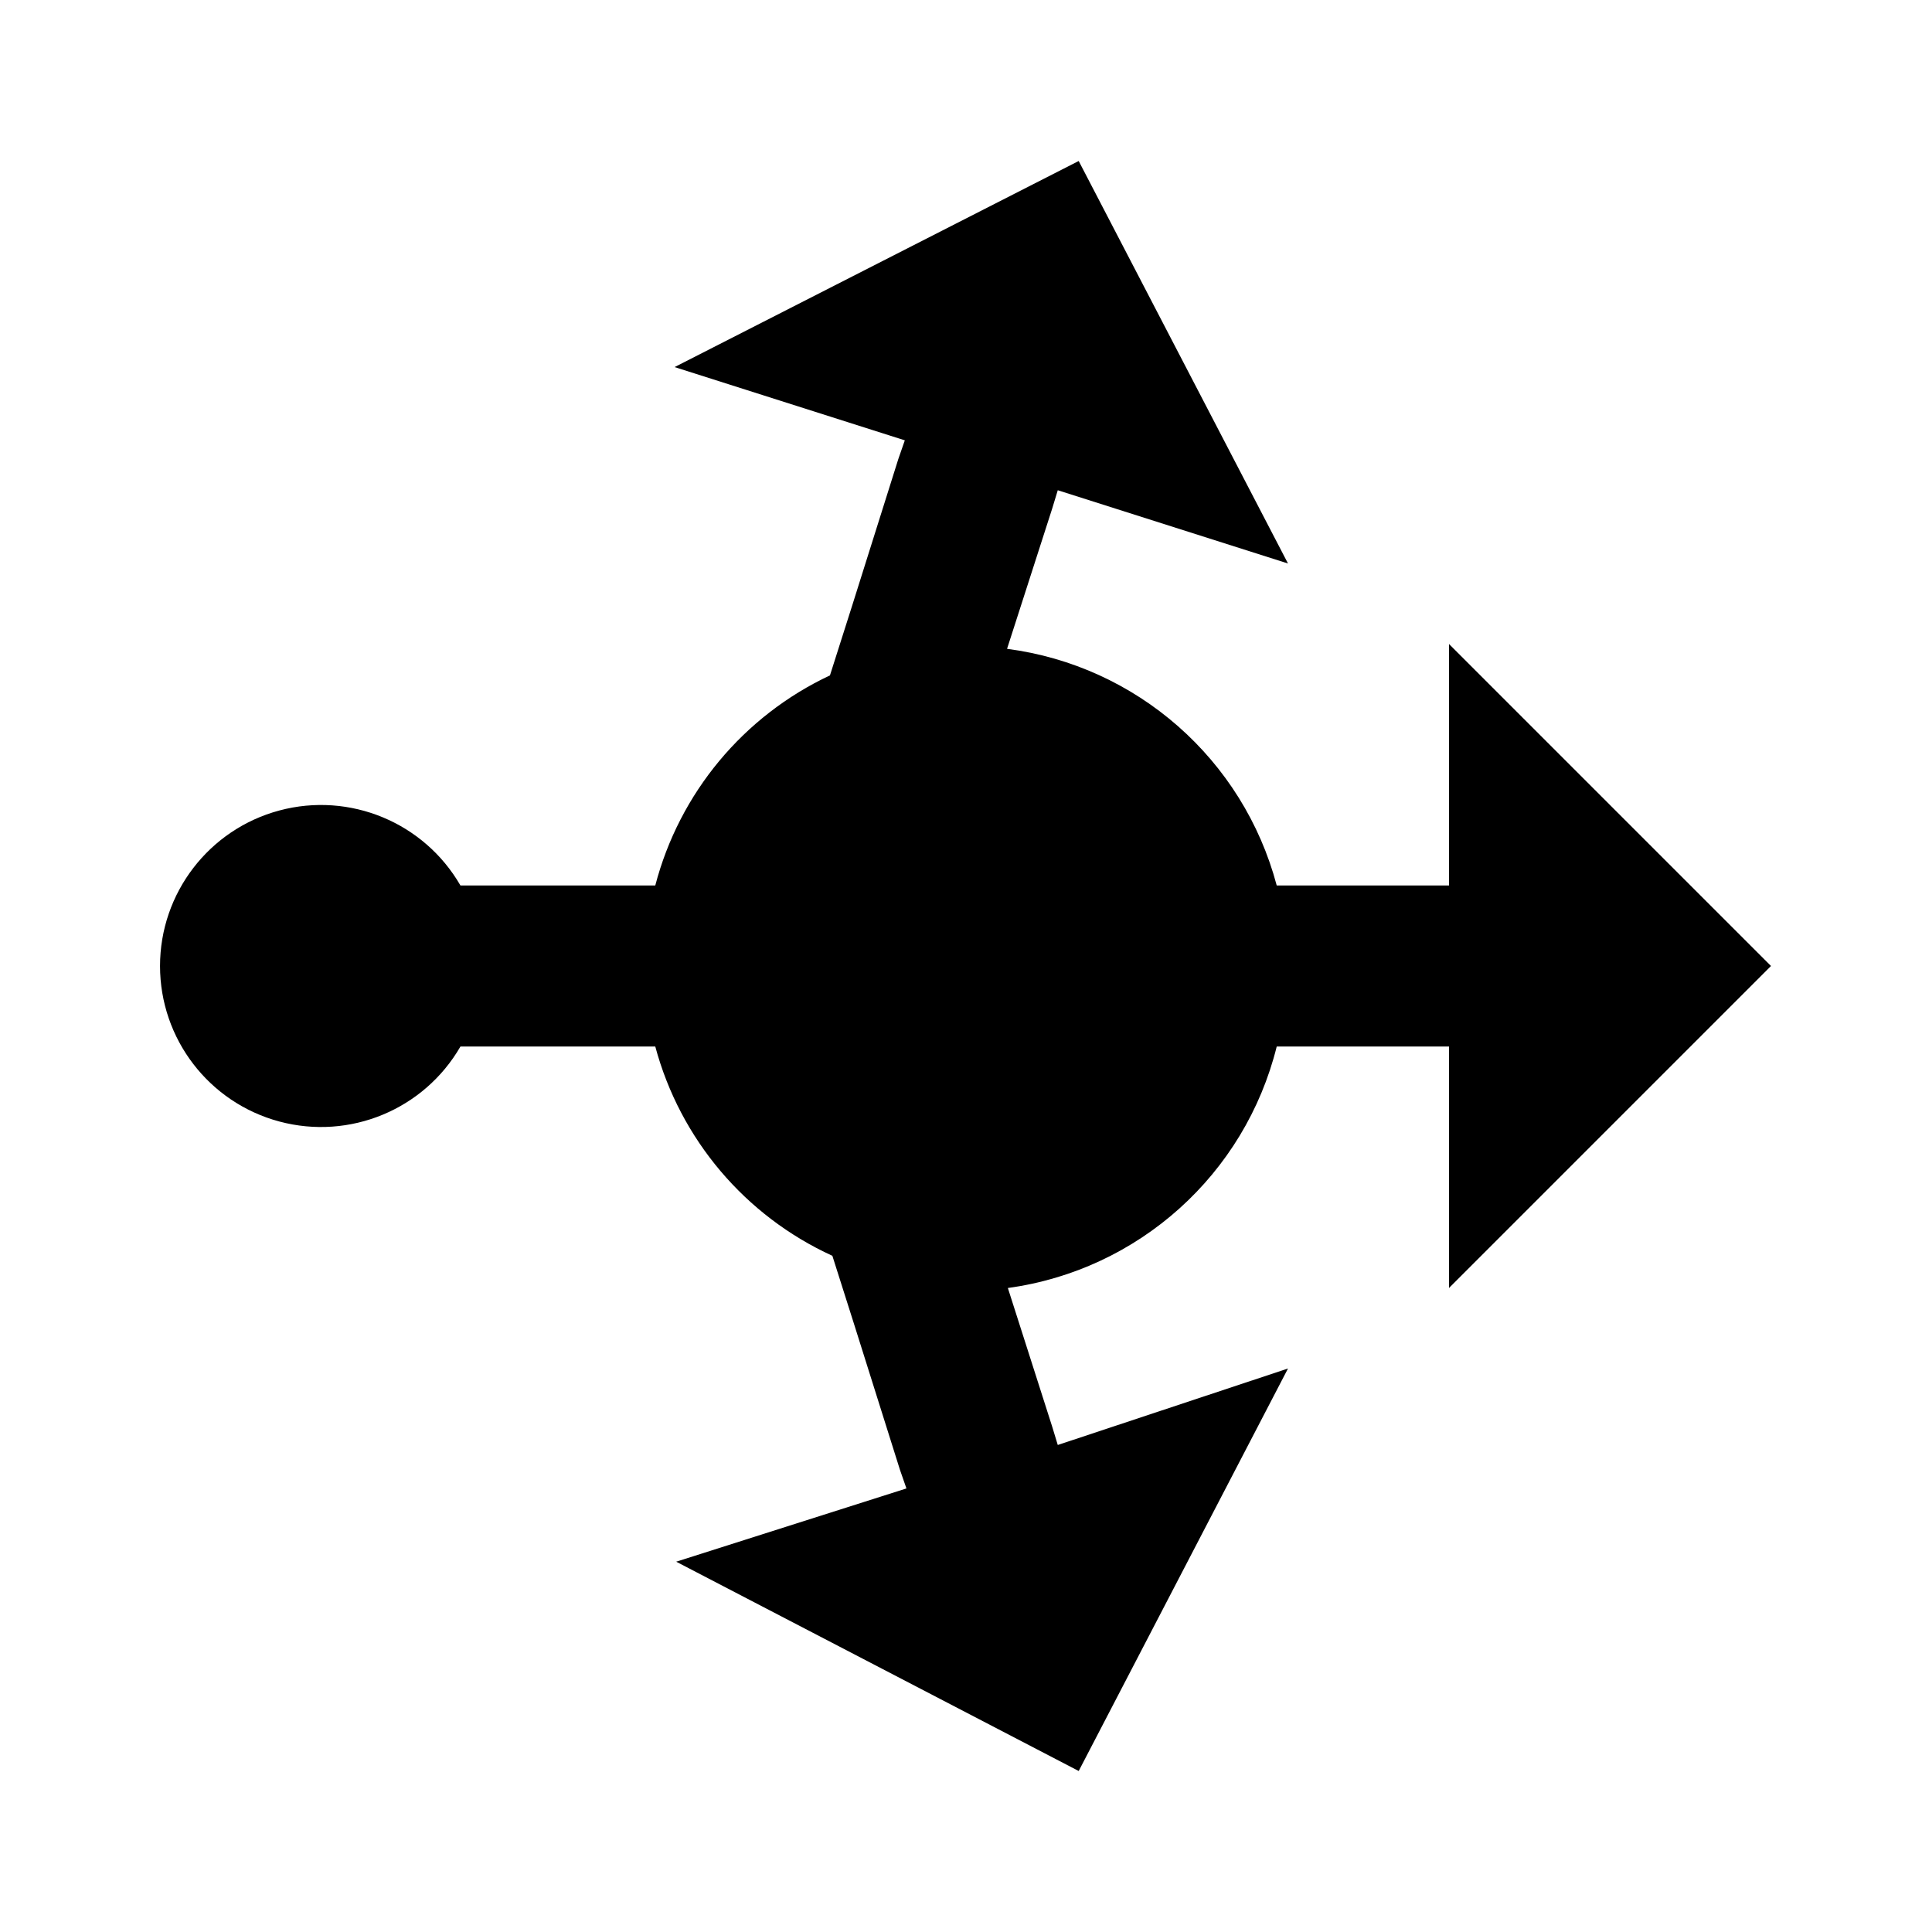
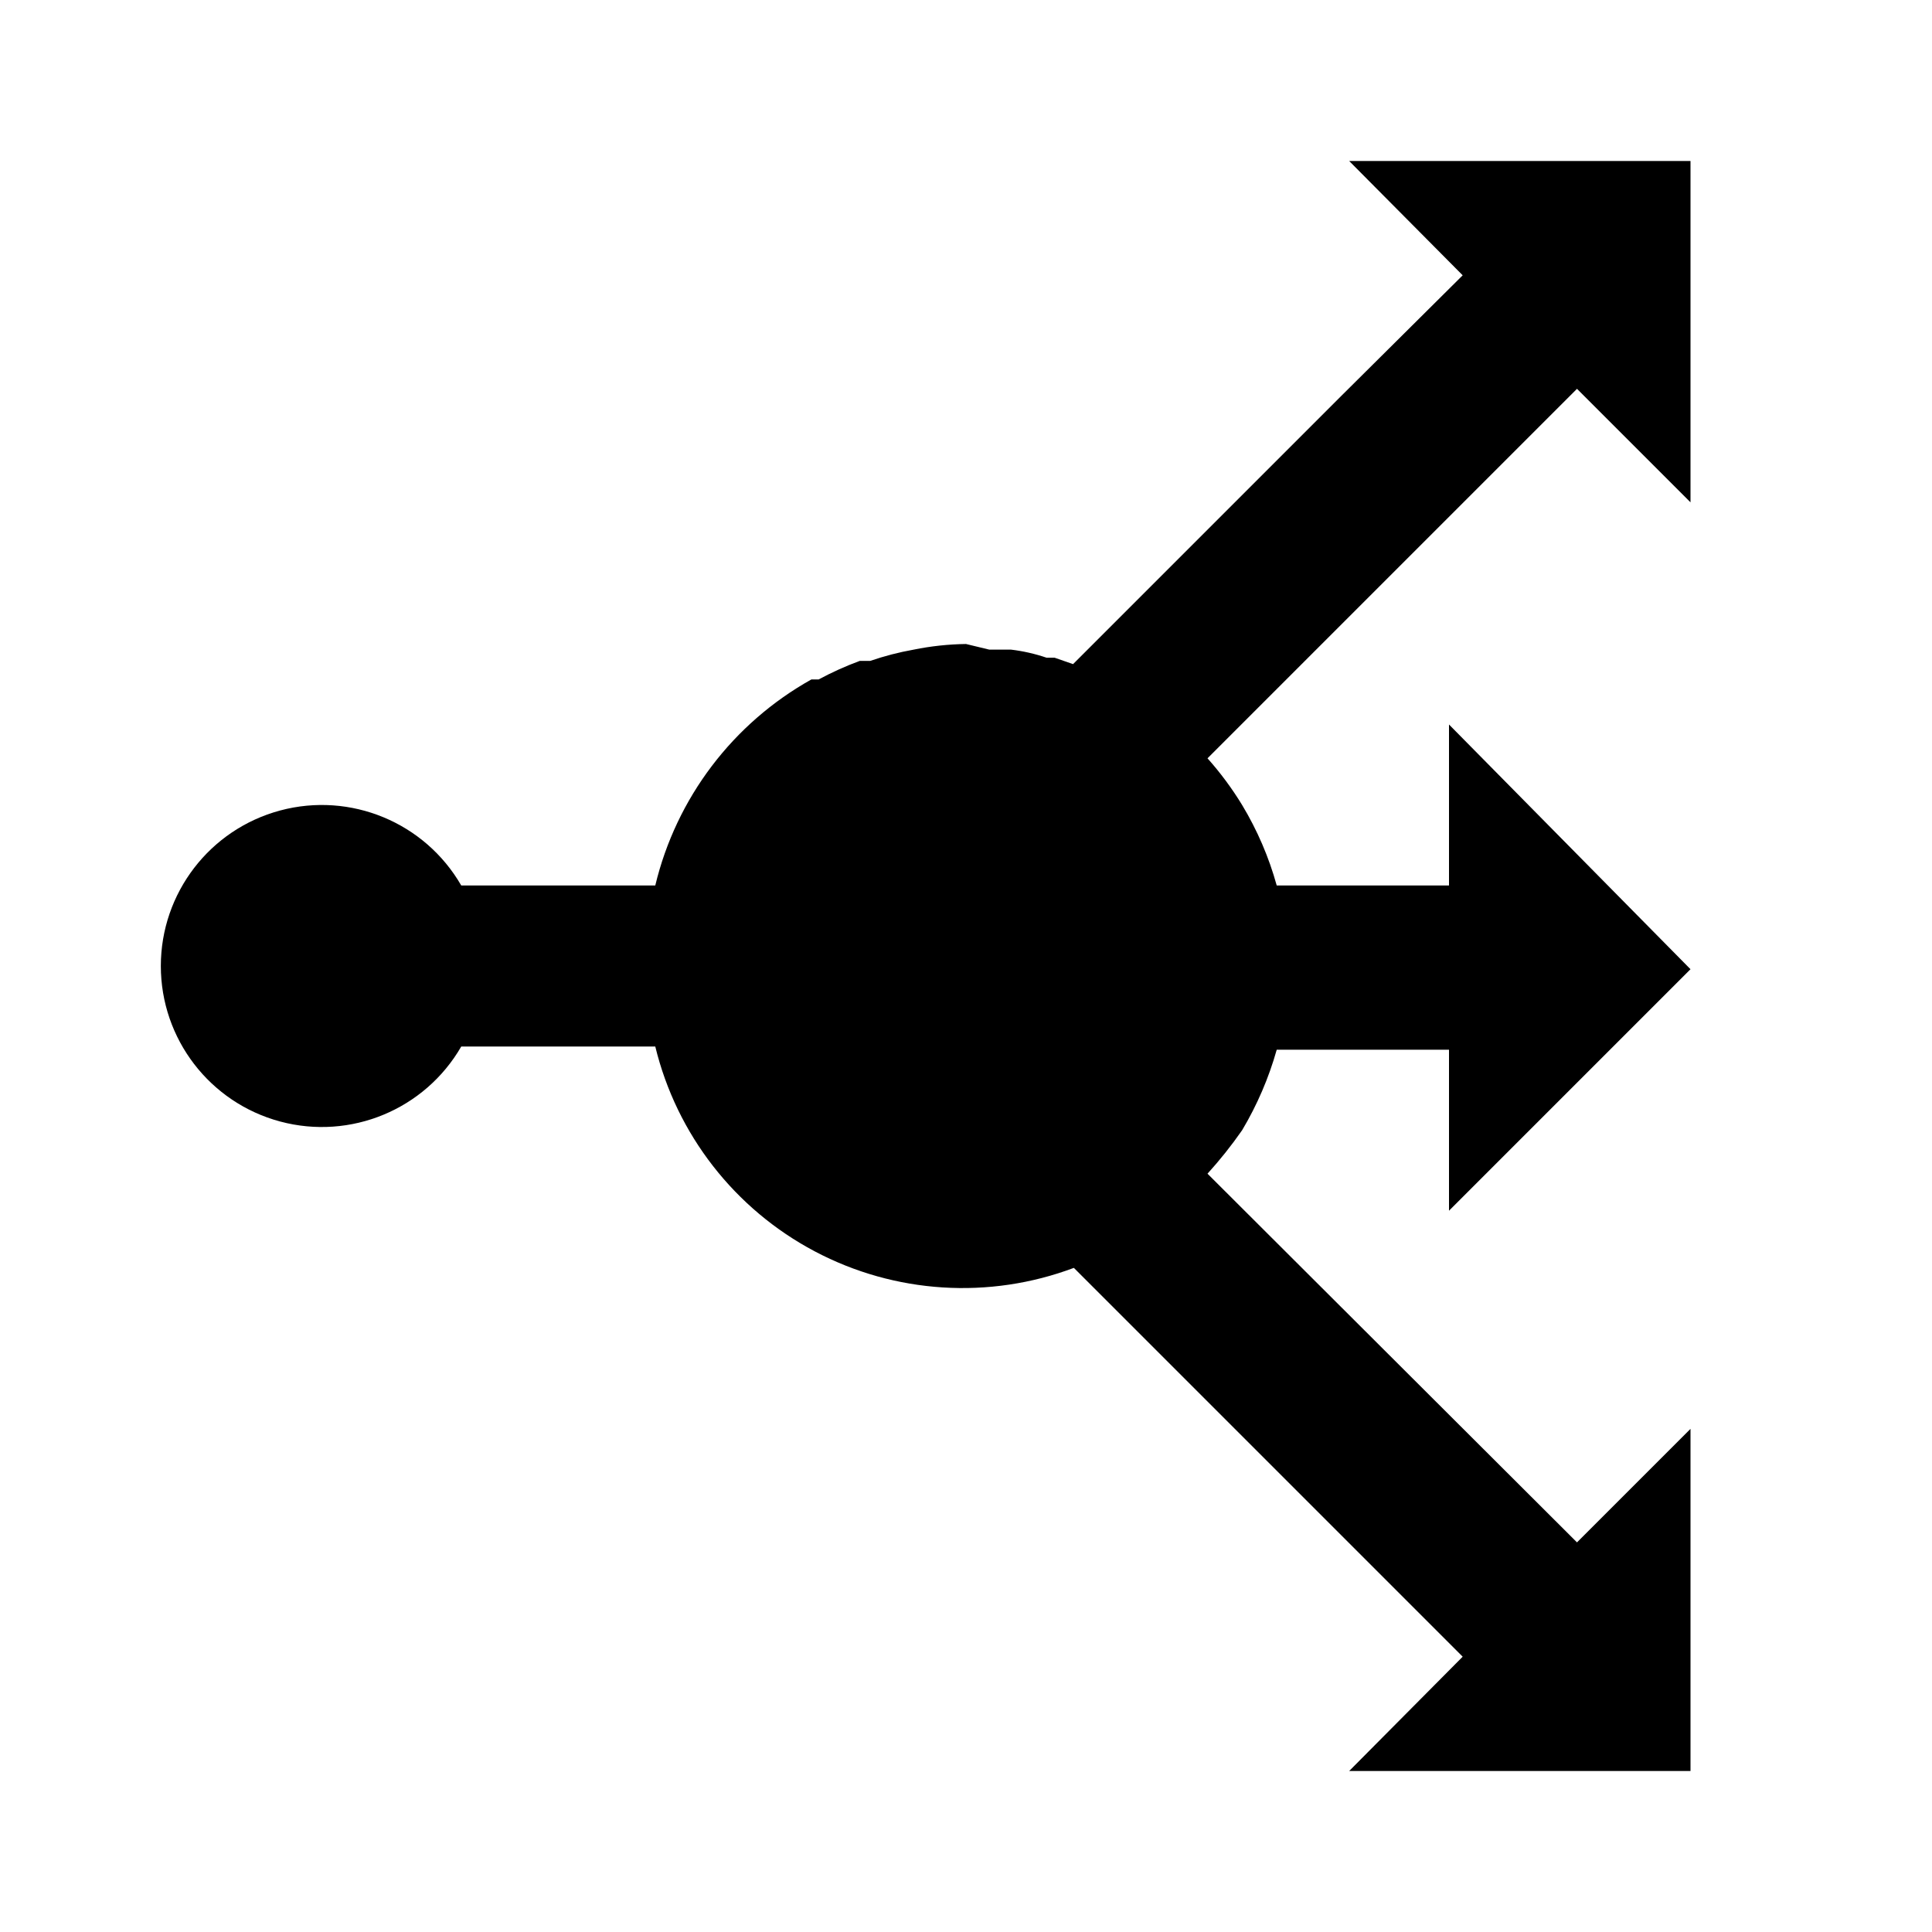
<svg xmlns="http://www.w3.org/2000/svg" id="Layer_1" data-name="Layer 1" viewBox="0 0 24 24">
-   <path d="M18,16V13H15.86A4,4,0,0,1,12.52,16l.55,1.72.07.23L16,17l-2.6,5-5-2.6,2.86-.91-.08-.23-.57-1.81-.27-.85A4,4,0,0,1,8.14,13H5.72a2,2,0,1,1,0-2H8.14a4,4,0,0,1,2.17-2.61l.28-.88.57-1.81.08-.23L8.38,4.56,13.4,2,16,7l-2.86-.91-.07.23-.56,1.74A4,4,0,0,1,15.86,11H18V8l4,4Z" />
+   <path d="M21,6.24V2H16.76l1.41,1.42L16.66,4.92,13.33,8.25l-.23-.08H13a2.16,2.16,0,0,0-.44-.1l-.27,0L12,8a3.5,3.5,0,0,0-.65.07h0a3.58,3.58,0,0,0-.54.14l-.13,0a4,4,0,0,0-.51.23l-.09,0A4,4,0,0,0,8.14,11H5.73a2,2,0,1,0,0,2H8.14a3.93,3.93,0,0,0,5.2,2.75l3.32,3.32,1.51,1.51L16.76,22H21V17.75l-1.41,1.41L15,14.58a5.35,5.35,0,0,0,.43-.54,4.15,4.15,0,0,0,.43-1H18v2l3-3L18,9v2H15.86a4,4,0,0,0-.43-1A4,4,0,0,0,15,9.42l4.59-4.59Z" />
</svg>
